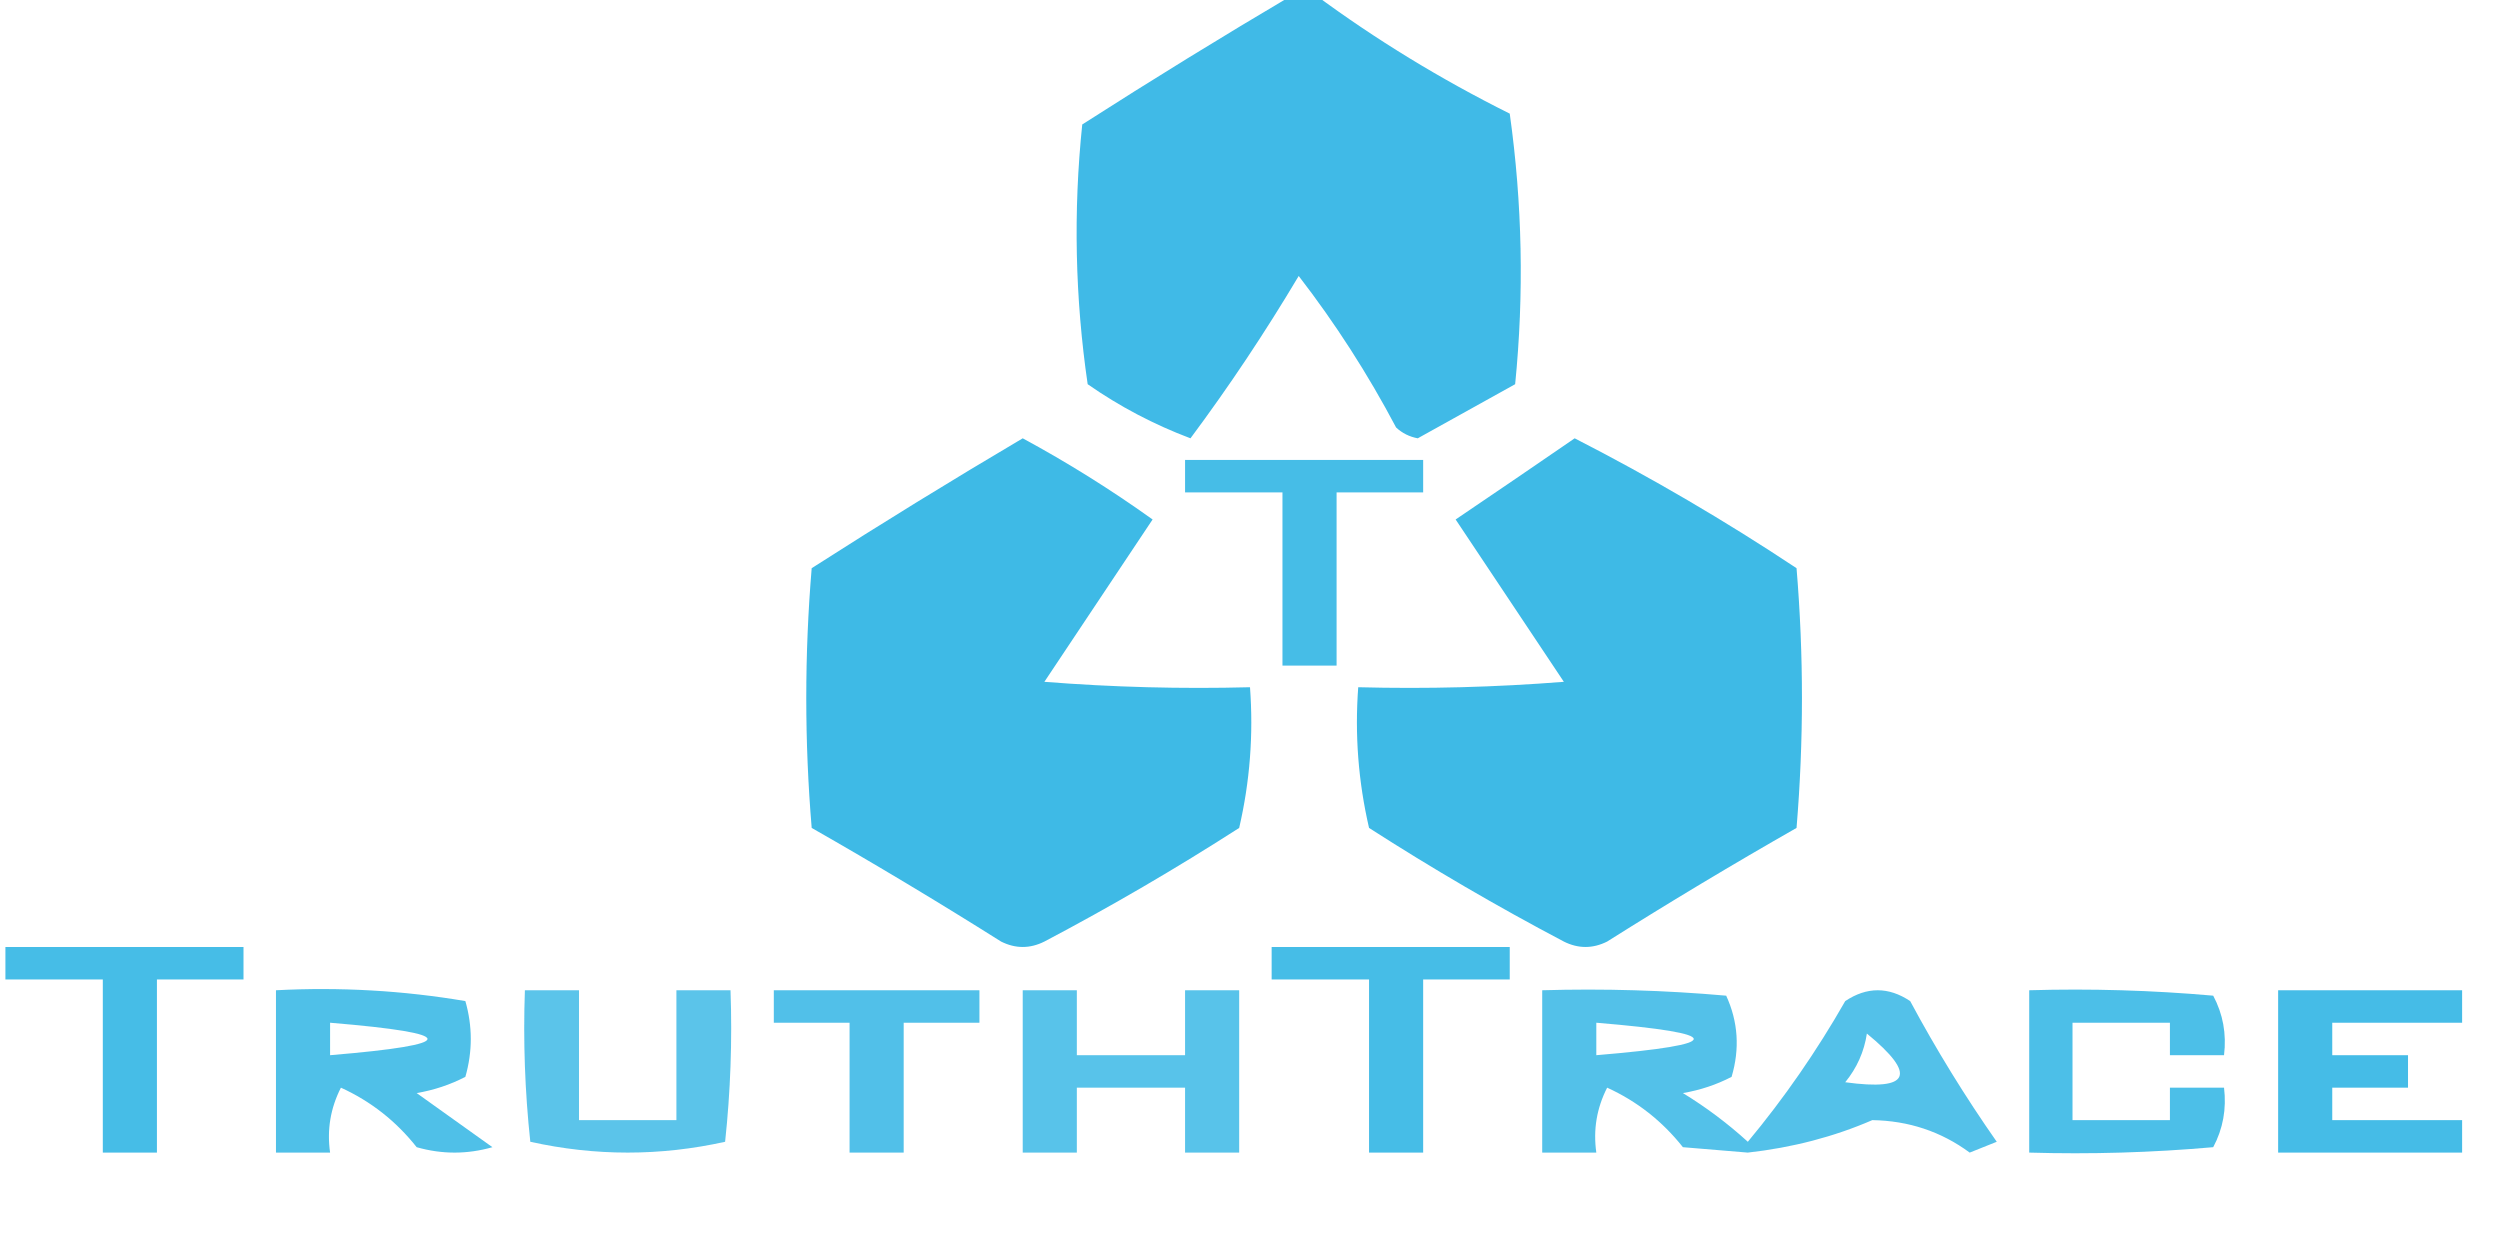
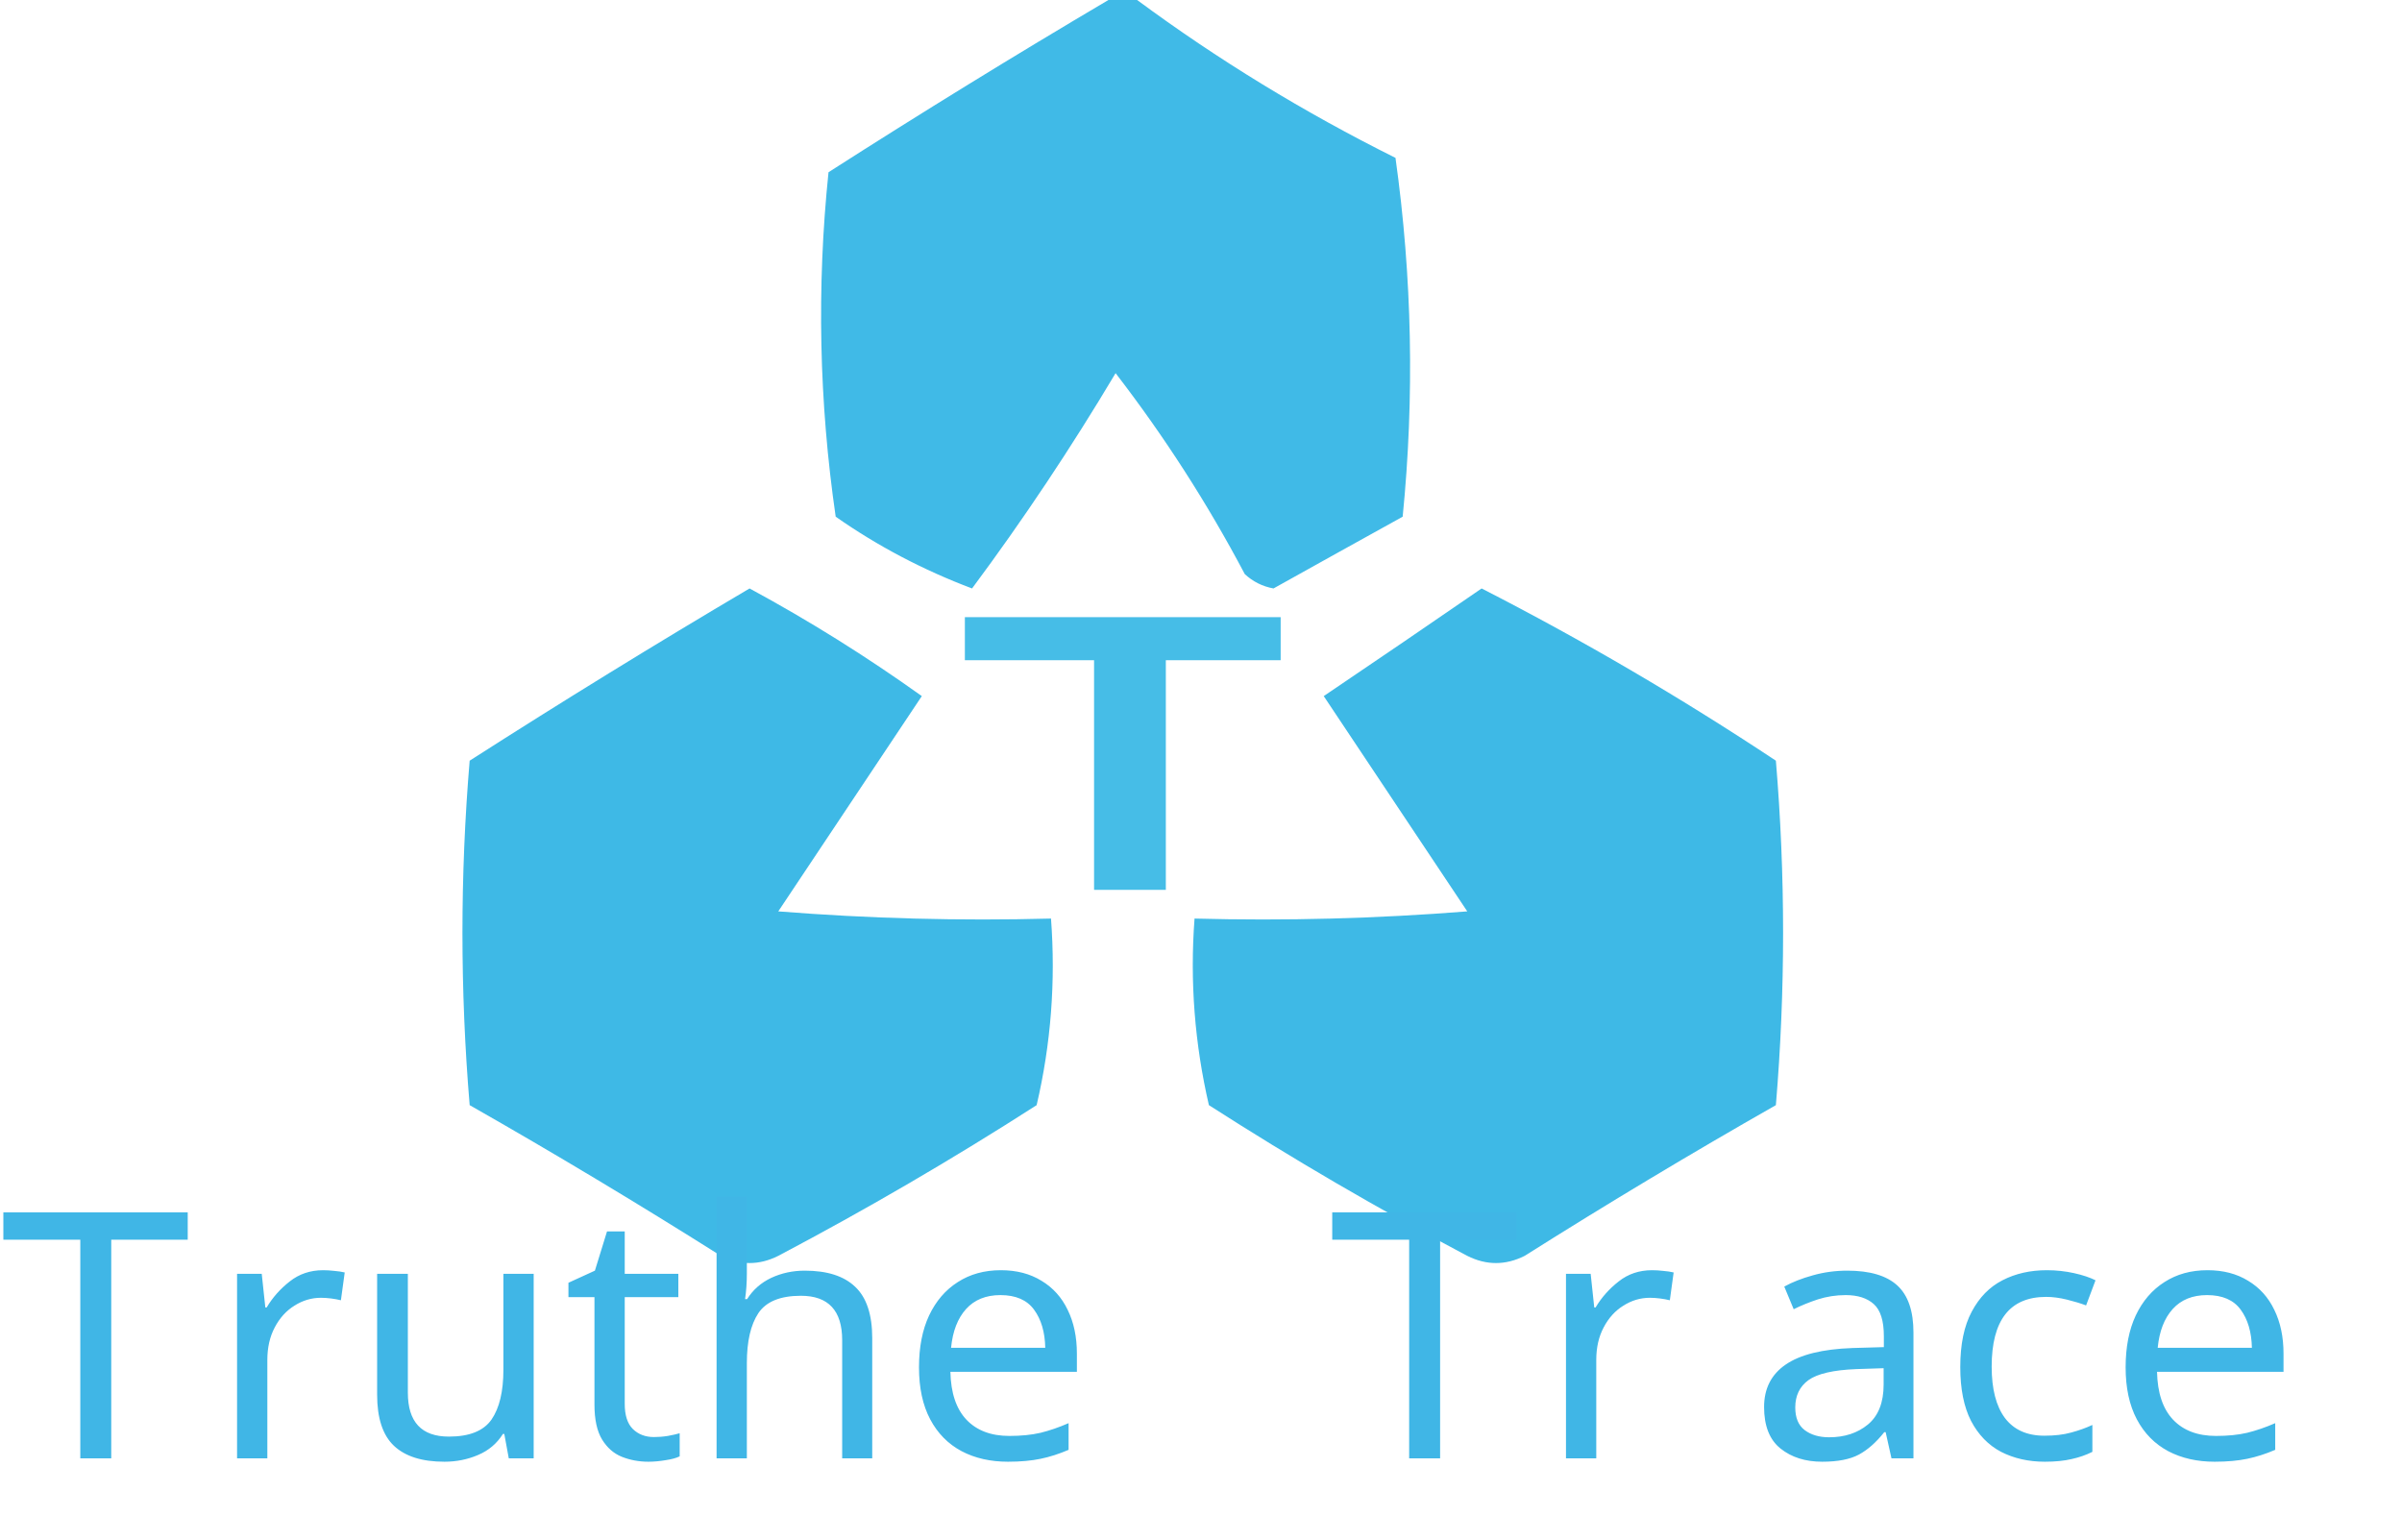
- <svg xmlns="http://www.w3.org/2000/svg" version="1.1" width="231px" height="116px" style="shape-rendering:geometricPrecision; text-rendering:geometricPrecision; image-rendering:optimizeQuality; fill-rule:evenodd; clip-rule:evenodd">
-   <g>
-     <path style="opacity:0.941" fill="#34b6e5" d="M 119.5,-0.5 C 120.167,-0.5 120.833,-0.5 121.5,-0.5C 127.102,3.643 133.102,7.31 139.5,10.5C 140.665,18.813 140.832,27.147 140,35.5C 136.984,37.174 133.984,38.84 131,40.5C 130.228,40.355 129.561,40.022 129,39.5C 126.394,34.565 123.394,29.898 120,25.5C 116.904,30.702 113.571,35.702 110,40.5C 106.612,39.223 103.445,37.556 100.5,35.5C 99.335,27.521 99.168,19.521 100,11.5C 106.48,7.349 112.98,3.349 119.5,-0.5 Z" />
-   </g>
-   <g>
-     <path style="opacity:0.948" fill="#34b6e5" d="M 94.5,40.5 C 98.64,42.739 102.64,45.239 106.5,48C 103.167,53 99.833,58 96.5,63C 102.825,63.499 109.158,63.666 115.5,63.5C 115.826,67.884 115.492,72.217 114.5,76.5C 108.664,80.252 102.664,83.752 96.5,87C 95.167,87.667 93.833,87.667 92.5,87C 86.749,83.374 80.916,79.874 75,76.5C 74.333,68.5 74.333,60.5 75,52.5C 81.48,48.349 87.98,44.349 94.5,40.5 Z" />
-   </g>
-   <g>
-     <path style="opacity:0.948" fill="#34b6e5" d="M 145.5,40.5 C 152.552,44.11 159.385,48.11 166,52.5C 166.667,60.5 166.667,68.5 166,76.5C 160.084,79.874 154.25,83.374 148.5,87C 147.167,87.667 145.833,87.667 144.5,87C 138.336,83.752 132.336,80.252 126.5,76.5C 125.508,72.217 125.174,67.884 125.5,63.5C 131.842,63.666 138.175,63.499 144.5,63C 141.167,58 137.833,53 134.5,48C 138.233,45.477 141.899,42.977 145.5,40.5 Z" />
-   </g>
-   <g>
-     <path style="opacity:0.909" fill="#34b6e5" d="M 109.5,42.5 C 116.833,42.5 124.167,42.5 131.5,42.5C 131.5,43.5 131.5,44.5 131.5,45.5C 128.833,45.5 126.167,45.5 123.5,45.5C 123.5,50.833 123.5,56.167 123.5,61.5C 121.833,61.5 120.167,61.5 118.5,61.5C 118.5,56.167 118.5,50.833 118.5,45.5C 115.5,45.5 112.5,45.5 109.5,45.5C 109.5,44.5 109.5,43.5 109.5,42.5 Z" />
-   </g>
-   <g>
-     <path style="opacity:0.909" fill="#34b6e5" d="M 0.5,87.5 C 7.833,87.5 15.167,87.5 22.5,87.5C 22.5,88.5 22.5,89.5 22.5,90.5C 19.833,90.5 17.167,90.5 14.5,90.5C 14.5,95.833 14.5,101.167 14.5,106.5C 12.833,106.5 11.167,106.5 9.5,106.5C 9.5,101.167 9.5,95.833 9.5,90.5C 6.5,90.5 3.5,90.5 0.5,90.5C 0.5,89.5 0.5,88.5 0.5,87.5 Z" />
-   </g>
-   <g>
-     <path style="opacity:0.909" fill="#34b6e5" d="M 117.5,87.5 C 124.833,87.5 132.167,87.5 139.5,87.5C 139.5,88.5 139.5,89.5 139.5,90.5C 136.833,90.5 134.167,90.5 131.5,90.5C 131.5,95.833 131.5,101.167 131.5,106.5C 129.833,106.5 128.167,106.5 126.5,106.5C 126.5,101.167 126.5,95.833 126.5,90.5C 123.5,90.5 120.5,90.5 117.5,90.5C 117.5,89.5 117.5,88.5 117.5,87.5 Z" />
-   </g>
-   <g>
-     <path style="opacity:0.867" fill="#34b6e5" d="M 25.5,91.5 C 31.425,91.192 37.259,91.525 43,92.5C 43.667,94.833 43.667,97.167 43,99.5C 41.601,100.227 40.101,100.727 38.5,101C 40.833,102.667 43.167,104.333 45.5,106C 43.167,106.667 40.833,106.667 38.5,106C 36.597,103.595 34.264,101.761 31.5,100.5C 30.534,102.396 30.201,104.396 30.5,106.5C 28.833,106.5 27.167,106.5 25.5,106.5C 25.5,101.5 25.5,96.5 25.5,91.5 Z M 30.5,94.5 C 42.5,95.5 42.5,96.5 30.5,97.5C 30.5,96.5 30.5,95.5 30.5,94.5 Z" />
-   </g>
-   <g>
-     <path style="opacity:0.805" fill="#34b6e5" d="M 48.5,91.5 C 50.167,91.5 51.833,91.5 53.5,91.5C 53.5,95.5 53.5,99.5 53.5,103.5C 56.5,103.5 59.5,103.5 62.5,103.5C 62.5,99.5 62.5,95.5 62.5,91.5C 64.167,91.5 65.833,91.5 67.5,91.5C 67.666,96.178 67.499,100.845 67,105.5C 61,106.833 55,106.833 49,105.5C 48.501,100.845 48.334,96.178 48.5,91.5 Z" />
-   </g>
-   <g>
-     <path style="opacity:0.856" fill="#34b6e5" d="M 71.5,91.5 C 77.833,91.5 84.167,91.5 90.5,91.5C 90.5,92.5 90.5,93.5 90.5,94.5C 88.167,94.5 85.833,94.5 83.5,94.5C 83.5,98.5 83.5,102.5 83.5,106.5C 81.833,106.5 80.167,106.5 78.5,106.5C 78.5,102.5 78.5,98.5 78.5,94.5C 76.167,94.5 73.833,94.5 71.5,94.5C 71.5,93.5 71.5,92.5 71.5,91.5 Z" />
-   </g>
-   <g>
-     <path style="opacity:0.824" fill="#34b6e5" d="M 94.5,91.5 C 96.167,91.5 97.833,91.5 99.5,91.5C 99.5,93.5 99.5,95.5 99.5,97.5C 102.833,97.5 106.167,97.5 109.5,97.5C 109.5,95.5 109.5,93.5 109.5,91.5C 111.167,91.5 112.833,91.5 114.5,91.5C 114.5,96.5 114.5,101.5 114.5,106.5C 112.833,106.5 111.167,106.5 109.5,106.5C 109.5,104.5 109.5,102.5 109.5,100.5C 106.167,100.5 102.833,100.5 99.5,100.5C 99.5,102.5 99.5,104.5 99.5,106.5C 97.833,106.5 96.167,106.5 94.5,106.5C 94.5,101.5 94.5,96.5 94.5,91.5 Z" />
-   </g>
-   <g>
-     <path style="opacity:0.847" fill="#34b6e5" d="M 142.5,91.5 C 148.176,91.334 153.843,91.501 159.5,92C 160.602,94.401 160.769,96.901 160,99.5C 158.601,100.227 157.101,100.727 155.5,101C 157.641,102.308 159.641,103.808 161.5,105.5C 164.857,101.465 167.857,97.132 170.5,92.5C 172.5,91.167 174.5,91.167 176.5,92.5C 178.916,97.001 181.583,101.334 184.5,105.5C 183.667,105.833 182.833,106.167 182,106.5C 179.361,104.554 176.361,103.554 173,103.5C 169.449,105.04 165.616,106.04 161.5,106.5C 159.5,106.333 157.5,106.167 155.5,106C 153.597,103.595 151.264,101.761 148.5,100.5C 147.534,102.396 147.201,104.396 147.5,106.5C 145.833,106.5 144.167,106.5 142.5,106.5C 142.5,101.5 142.5,96.5 142.5,91.5 Z M 147.5,94.5 C 159.5,95.5 159.5,96.5 147.5,97.5C 147.5,96.5 147.5,95.5 147.5,94.5 Z M 172.5,95.5 C 177.157,99.323 176.49,100.823 170.5,100C 171.582,98.67 172.249,97.17 172.5,95.5 Z" />
-   </g>
-   <g>
-     <path style="opacity:0.879" fill="#34b6e5" d="M 187.5,91.5 C 193.176,91.334 198.843,91.501 204.5,92C 205.406,93.7 205.739,95.533 205.5,97.5C 203.833,97.5 202.167,97.5 200.5,97.5C 200.5,96.5 200.5,95.5 200.5,94.5C 197.5,94.5 194.5,94.5 191.5,94.5C 191.5,97.5 191.5,100.5 191.5,103.5C 194.5,103.5 197.5,103.5 200.5,103.5C 200.5,102.5 200.5,101.5 200.5,100.5C 202.167,100.5 203.833,100.5 205.5,100.5C 205.739,102.467 205.406,104.301 204.5,106C 198.843,106.499 193.176,106.666 187.5,106.5C 187.5,101.5 187.5,96.5 187.5,91.5 Z" />
-   </g>
-   <g>
-     <path style="opacity:0.915" fill="#34b6e5" d="M 210.5,91.5 C 216.167,91.5 221.833,91.5 227.5,91.5C 227.5,92.5 227.5,93.5 227.5,94.5C 223.5,94.5 219.5,94.5 215.5,94.5C 215.5,95.5 215.5,96.5 215.5,97.5C 217.833,97.5 220.167,97.5 222.5,97.5C 222.5,98.5 222.5,99.5 222.5,100.5C 220.167,100.5 217.833,100.5 215.5,100.5C 215.5,101.5 215.5,102.5 215.5,103.5C 219.5,103.5 223.5,103.5 227.5,103.5C 227.5,104.5 227.5,105.5 227.5,106.5C 221.833,106.5 216.167,106.5 210.5,106.5C 210.5,101.5 210.5,96.5 210.5,91.5 Z" />
-   </g>
+ <svg xmlns="http://www.w3.org/2000/svg" id="Capa_1" viewBox="0 0 167.34 107.27">
+   <defs>
+     <style>.cls-1{letter-spacing:-.04em;}.cls-2{opacity:.95;}.cls-2,.cls-3,.cls-4{fill:#34b6e5;fill-rule:evenodd;isolation:isolate;stroke-width:0px;}.cls-3{opacity:.94;}.cls-4{opacity:.91;}.cls-5{fill:#40b6e6;font-family:BankGothicBT-Medium, 'BankGothic Md BT';font-size:24px;font-weight:500;}.cls-6{letter-spacing:-.02em;}</style>
+   </defs>
+   <path class="cls-3" d="M77.22,0h2c5.6,4.14,11.6,7.81,18,11,1.16,8.31,1.33,16.65.5,25-3.02,1.67-6.02,3.34-9,5-.77-.14-1.44-.48-2-1-2.61-4.94-5.61-9.6-9-14-3.1,5.2-6.43,10.2-10,15-3.39-1.28-6.56-2.94-9.5-5-1.16-7.98-1.33-15.98-.5-24,6.48-4.15,12.98-8.15,19.5-12Z" />
+   <path class="cls-2" d="M52.22,41c4.14,2.24,8.14,4.74,12,7.5-3.33,5-6.67,10-10,15,6.32.5,12.66.67,19,.5.33,4.38,0,8.72-1,13-5.84,3.75-11.84,7.25-18,10.5-1.33.67-2.67.67-4,0-5.75-3.63-11.58-7.13-17.5-10.5-.67-8-.67-16,0-24,6.48-4.15,12.98-8.15,19.5-12Z" />
+   <path class="cls-2" d="M103.22,41c7.05,3.61,13.88,7.61,20.5,12,.67,8,.67,16,0,24-5.92,3.37-11.75,6.87-17.5,10.5-1.33.67-2.67.67-4,0-6.16-3.25-12.16-6.75-18-10.5-.99-4.28-1.33-8.62-1-13,6.34.17,12.68,0,19-.5-3.33-5-6.67-10-10-15,3.73-2.52,7.4-5.02,11-7.5Z" />
+   <path class="cls-4" d="M67.22,43h22v3h-8v16h-5v-16h-9v-3Z" />
+   <text class="cls-5" transform="translate(0 101.61)">
+     <tspan class="cls-6" x="0" y="0">T</tspan>
+     <tspan x="14.47" y="0">ruthe</tspan>
+     <tspan class="cls-6" x="92.58" y="0">T</tspan>
+     <tspan class="cls-1" x="107.05" y="0">r</tspan>
+     <tspan x="121.79" y="0">ace</tspan>
+   </text>
</svg>
